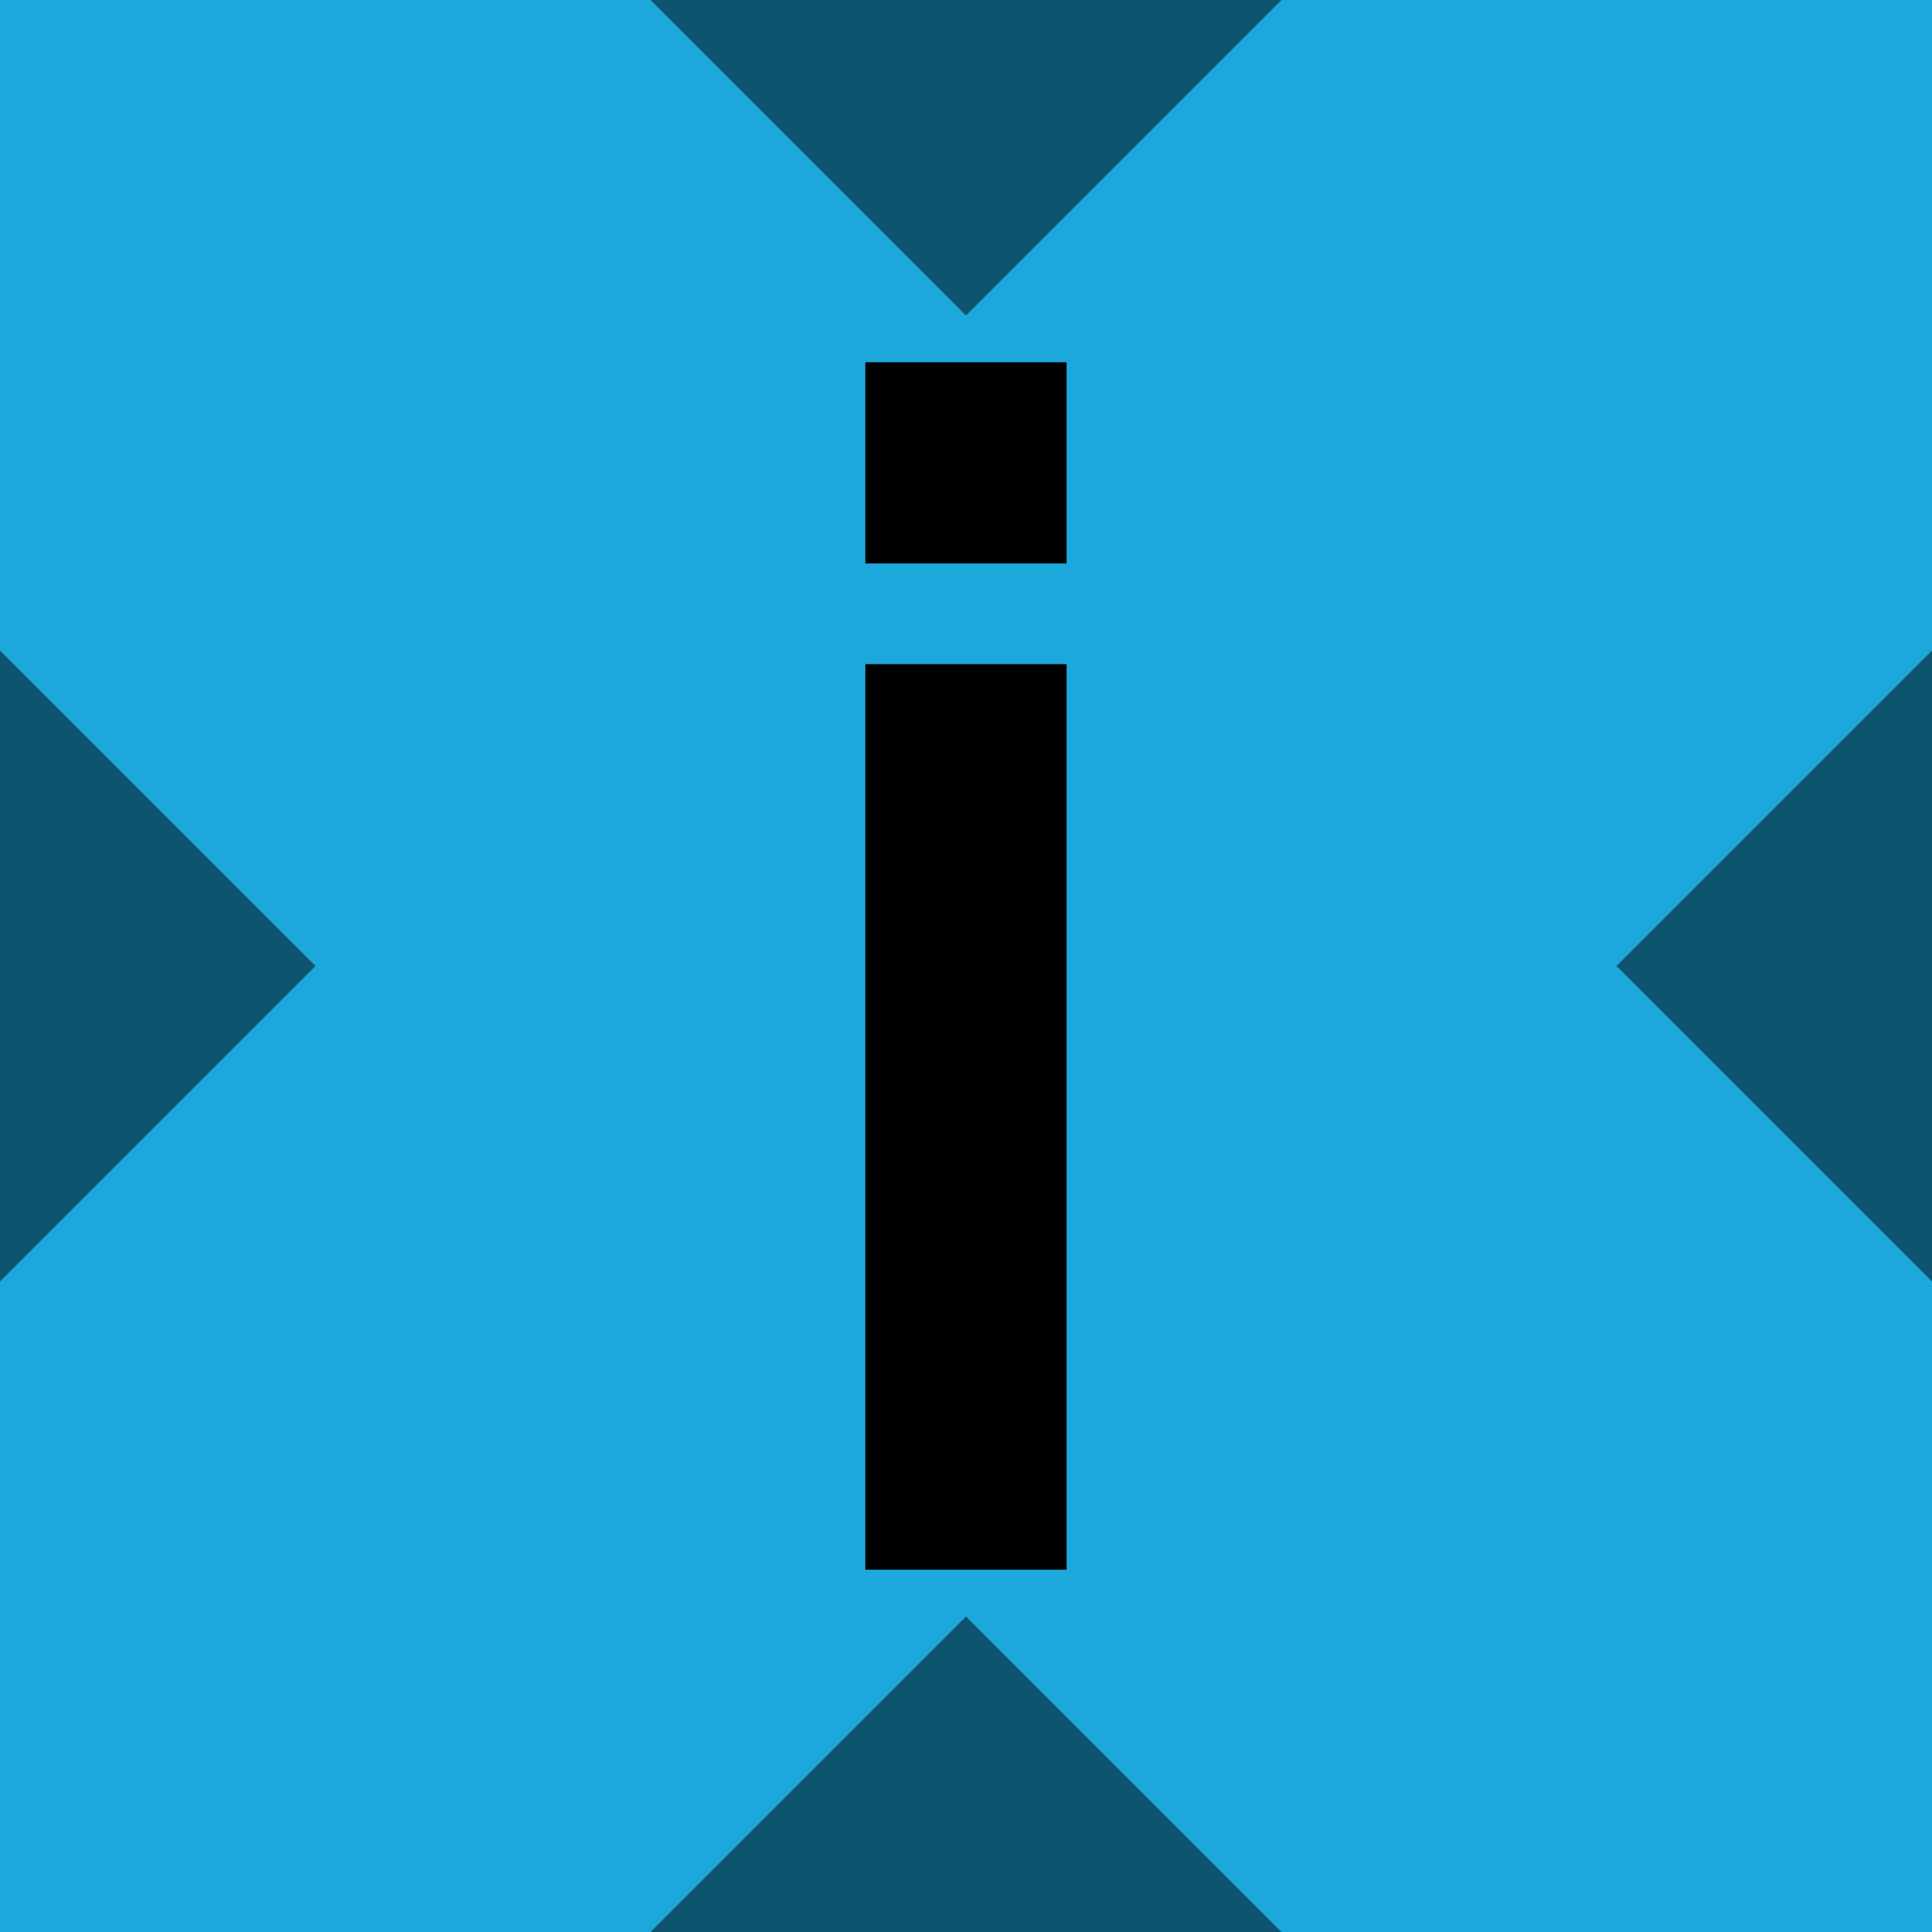
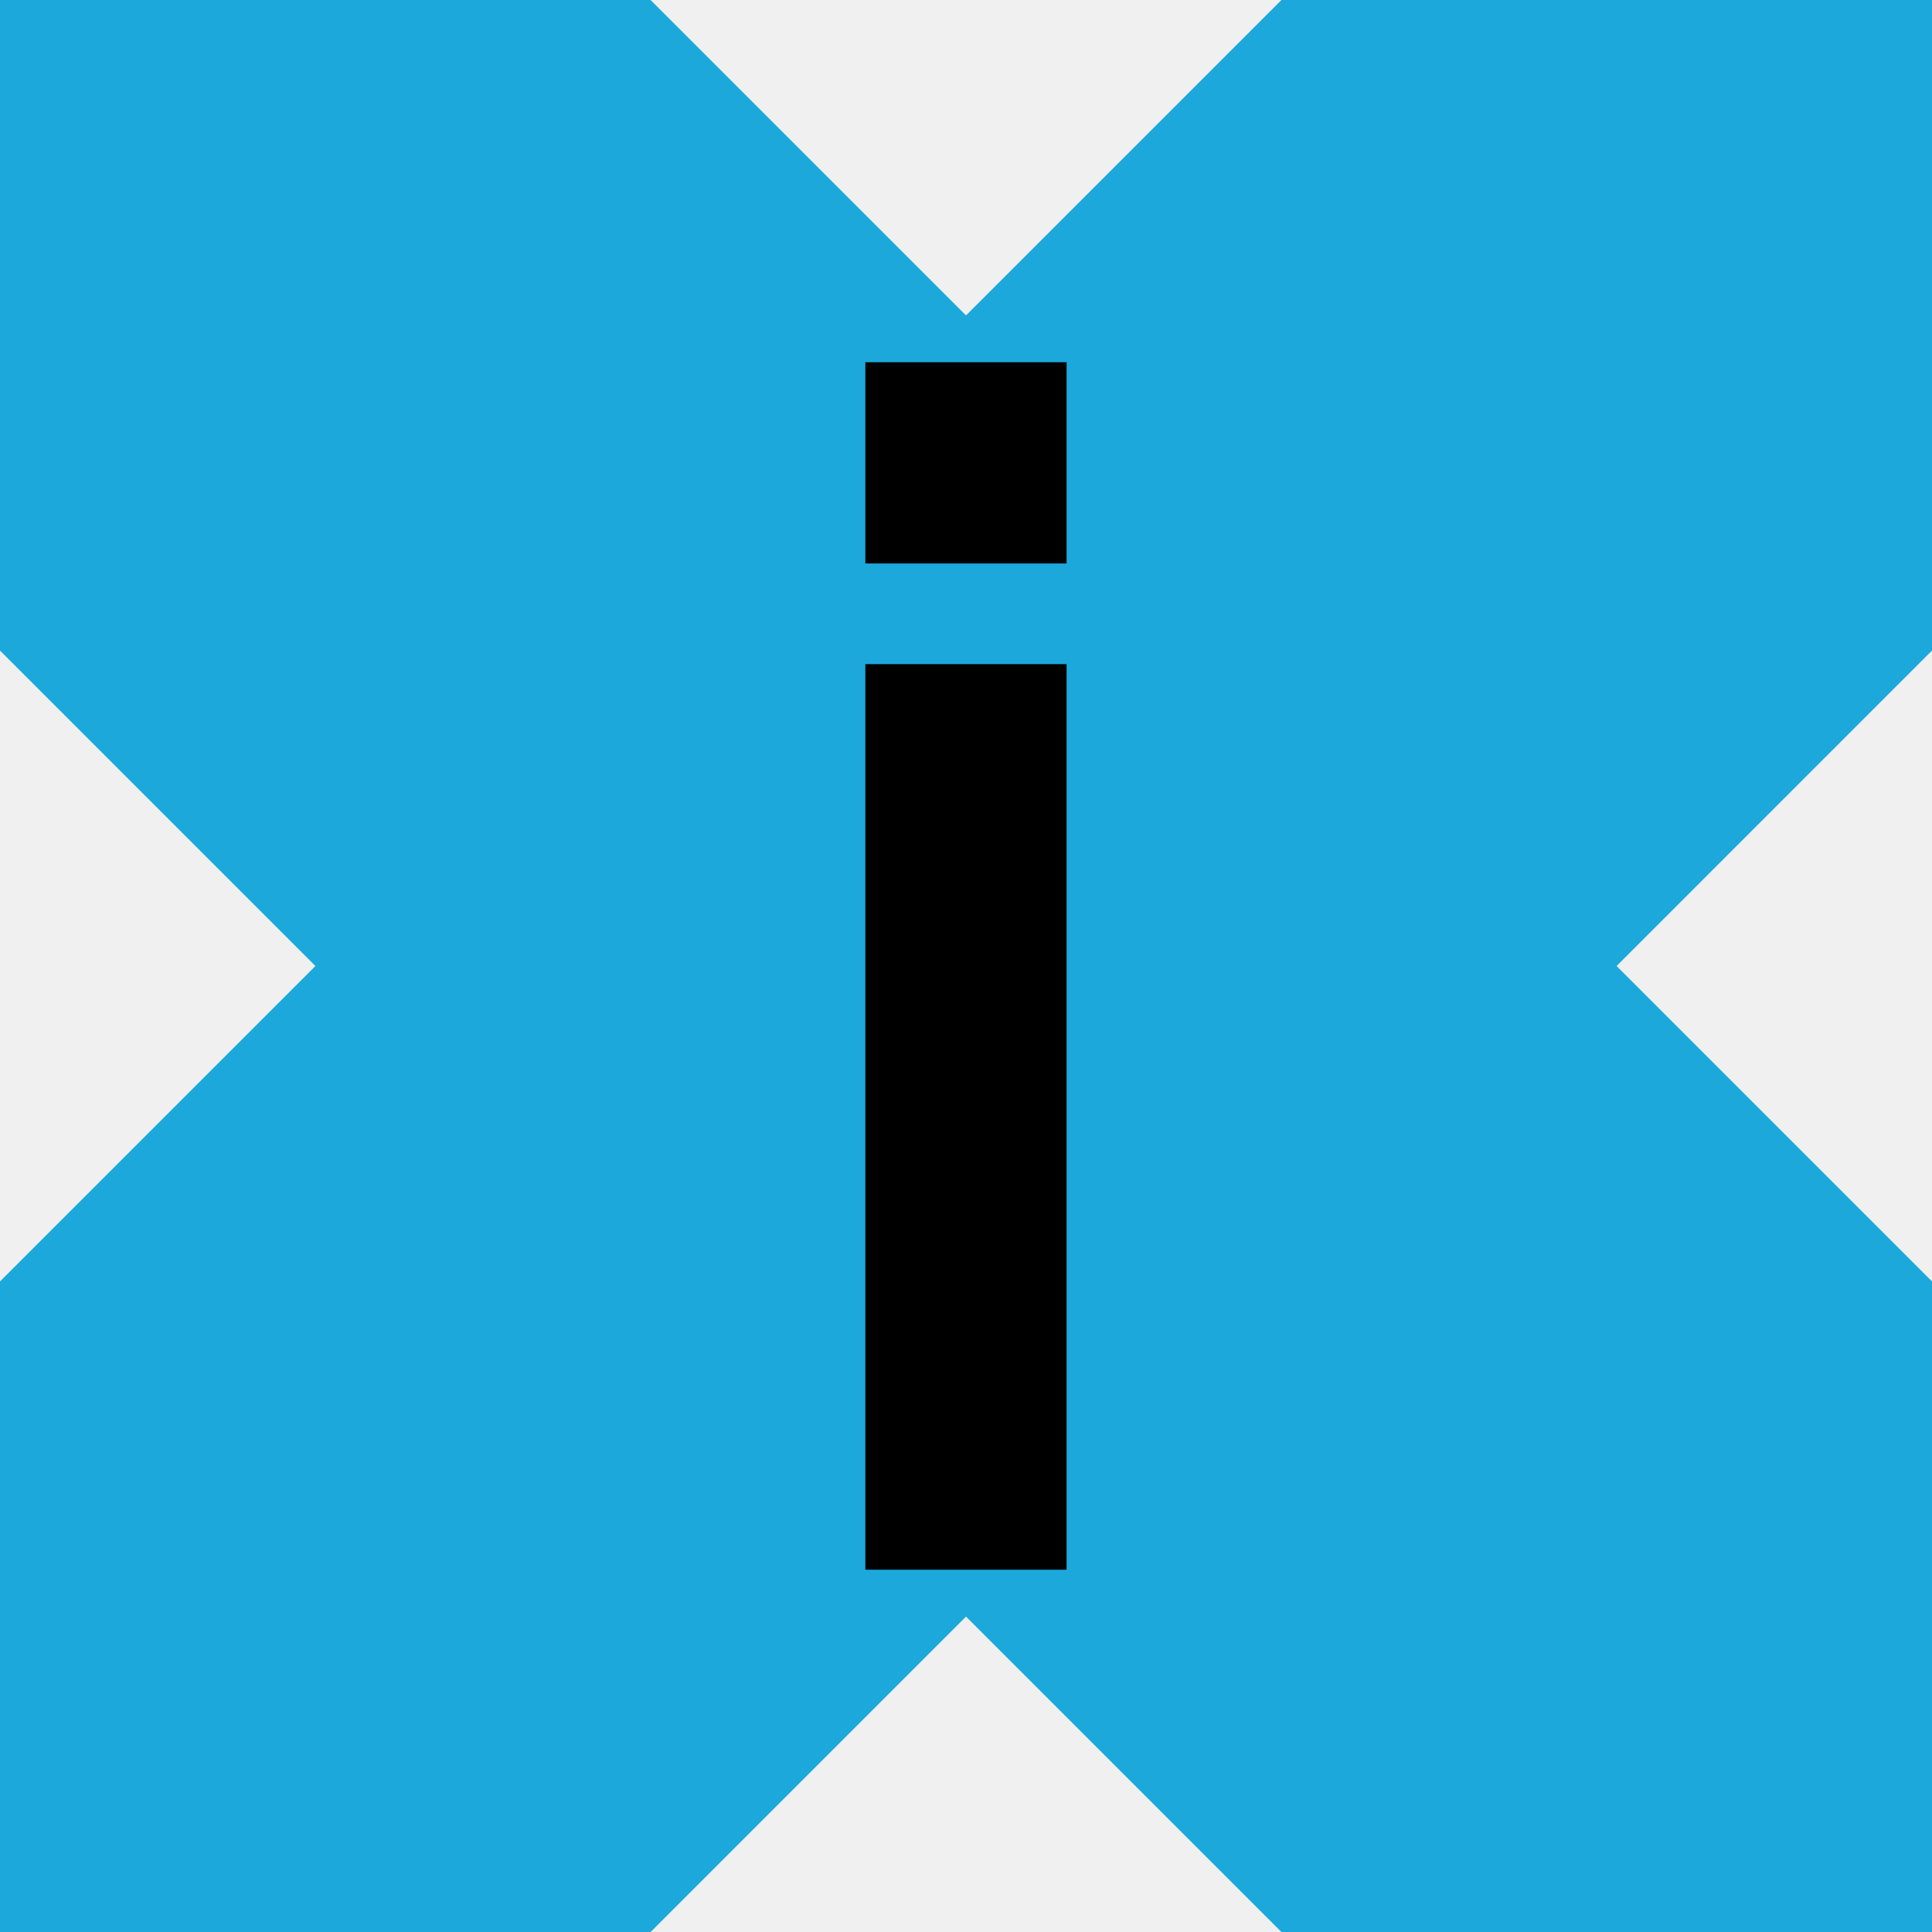
- <svg xmlns="http://www.w3.org/2000/svg" width="32" height="32" viewBox="0 0 32 32" fill="none">
+ <svg xmlns="http://www.w3.org/2000/svg" width="256" height="256" viewBox="0 0 256 256" fill="none">
  <clipPath id="xstockMark">
    <path d="M0 0H86.193L128 41.808L169.808 0H256V86.192L214.193 128L256 169.809V256H169.808L128 214.192L86.193 256H0V169.808L41.808 128L0 86.191V0Z" />
  </clipPath>
  <g clip-path="url(#xstockMark)">
-     <g clip-path="url(#clip0_2051_3866)">
-       <rect width="32" height="32" fill="url(#paint0_linear_2051_3866)" />
-       <g clip-path="url(#clip1_2051_3866)">
-         <path d="M0 0H32V32H0V0Z" fill="#1DA8DC" />
-         <path d="M14.333 9.333V6H17.666V9.333H14.333ZM14.333 25.999V11H17.666V25.999H14.333Z" fill="black" />
+     <g transform="scale(8)">
+       <g clip-path="url(#clip0_2051_3866)">
+         <rect width="32" height="32" fill="url(#paint0_linear_2051_3866)" />
+         <g clip-path="url(#clip1_2051_3866)">
+           <path d="M0 0H32V32H0V0Z" fill="#1DA8DC" />
+           <path d="M14.333 9.333V6H17.666V9.333H14.333ZM14.333 25.999V11H17.666V25.999H14.333Z" fill="black" />
+         </g>
+         <path d="M21.226 32H10.774L16 26.774L21.226 32ZM5.226 16L0 21.226V10.774L5.226 16ZM32 21.226L26.774 16L32 10.774V21.226ZM16 5.226L10.774 0H21.226L16 5.226Z" fill="black" fill-opacity="0.5" />
      </g>
-       <path d="M21.226 32H10.774L16 26.774L21.226 32ZM5.226 16L0 21.226V10.774L5.226 16ZM32 21.226L26.774 16L32 10.774V21.226ZM16 5.226L10.774 0H21.226L16 5.226Z" fill="black" fill-opacity="0.5" />
+       <defs>
+         <linearGradient id="paint0_linear_2051_3866" x1="32" y1="0" x2="0" y2="32" gradientUnits="userSpaceOnUse">
+           <stop stop-color="#6EC7E2" />
+           <stop offset="1" stop-color="#1FD59A" />
+         </linearGradient>
+         <clipPath id="clip0_2051_3866">
+           <rect width="32" height="32" fill="white" />
+         </clipPath>
+         <clipPath id="clip1_2051_3866">
+           <rect width="32" height="32" fill="white" />
+         </clipPath>
+       </defs>
    </g>
-     <defs>
-       <linearGradient id="paint0_linear_2051_3866" x1="32" y1="0" x2="0" y2="32" gradientUnits="userSpaceOnUse">
-         <stop stop-color="#6EC7E2" />
-         <stop offset="1" stop-color="#1FD59A" />
-       </linearGradient>
-       <clipPath id="clip0_2051_3866">
-         <rect width="32" height="32" fill="white" />
-       </clipPath>
-       <clipPath id="clip1_2051_3866">
-         <rect width="32" height="32" fill="white" />
-       </clipPath>
-     </defs>
  </g>
</svg>
